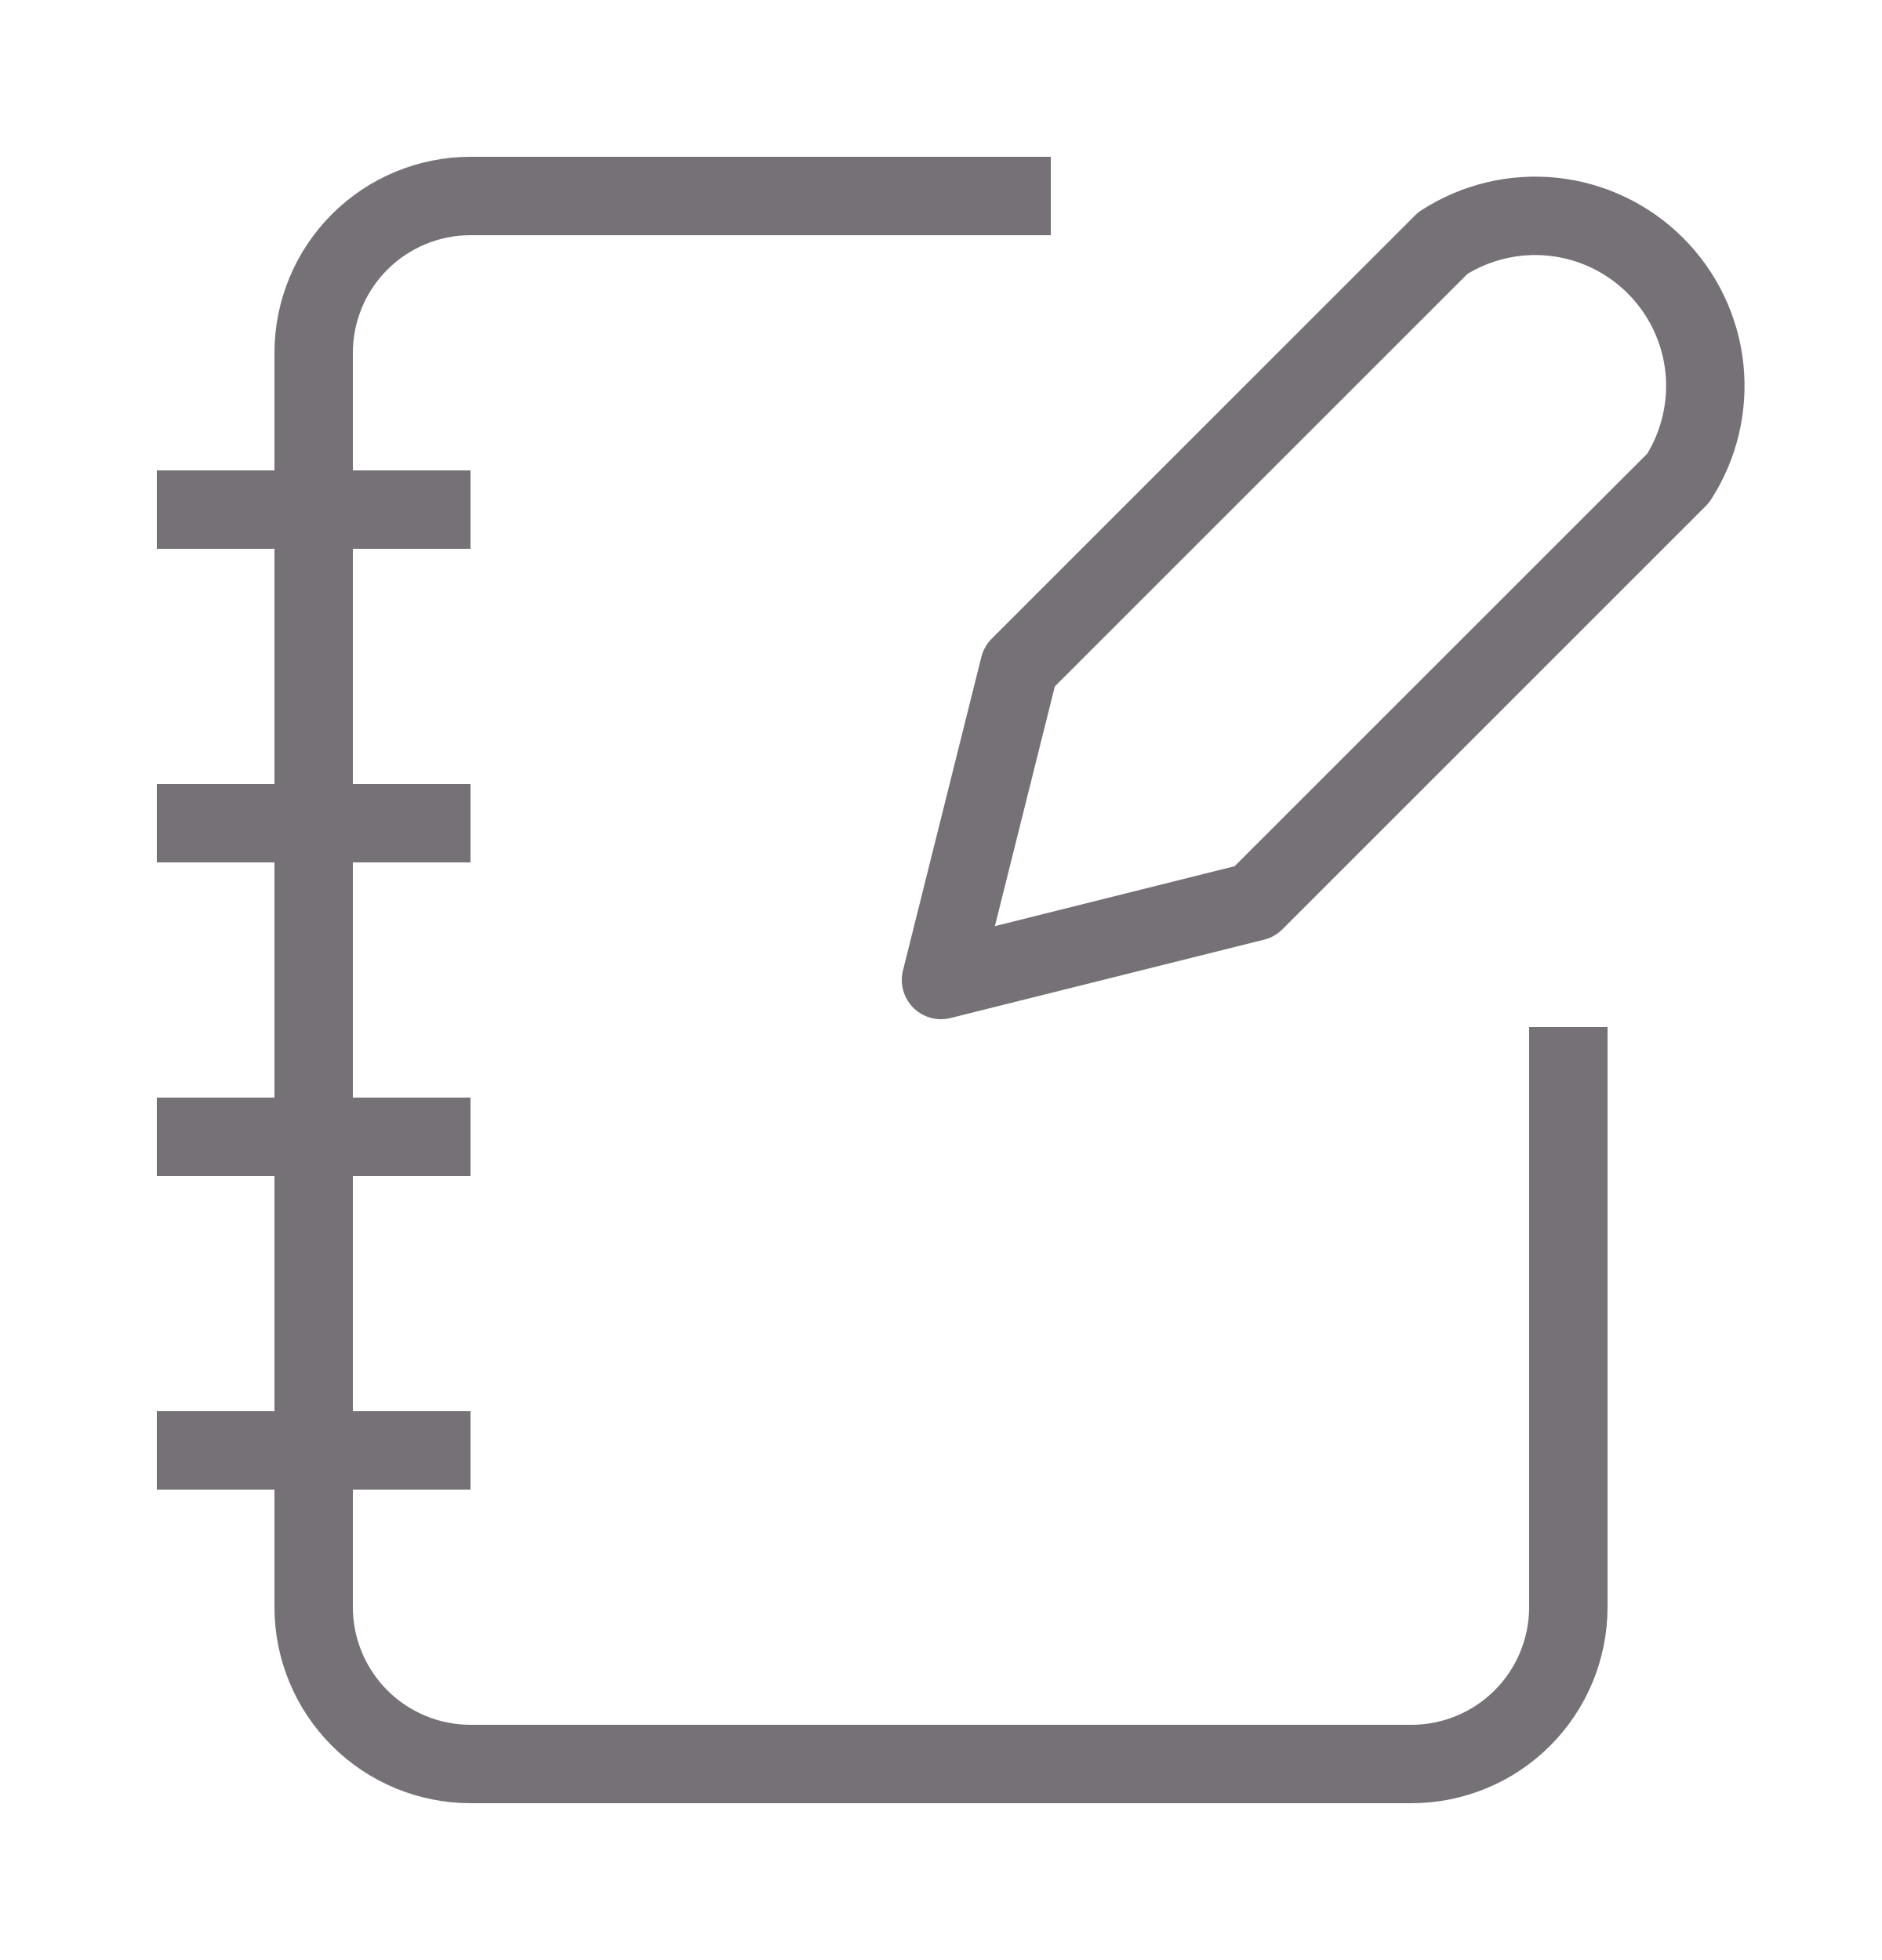
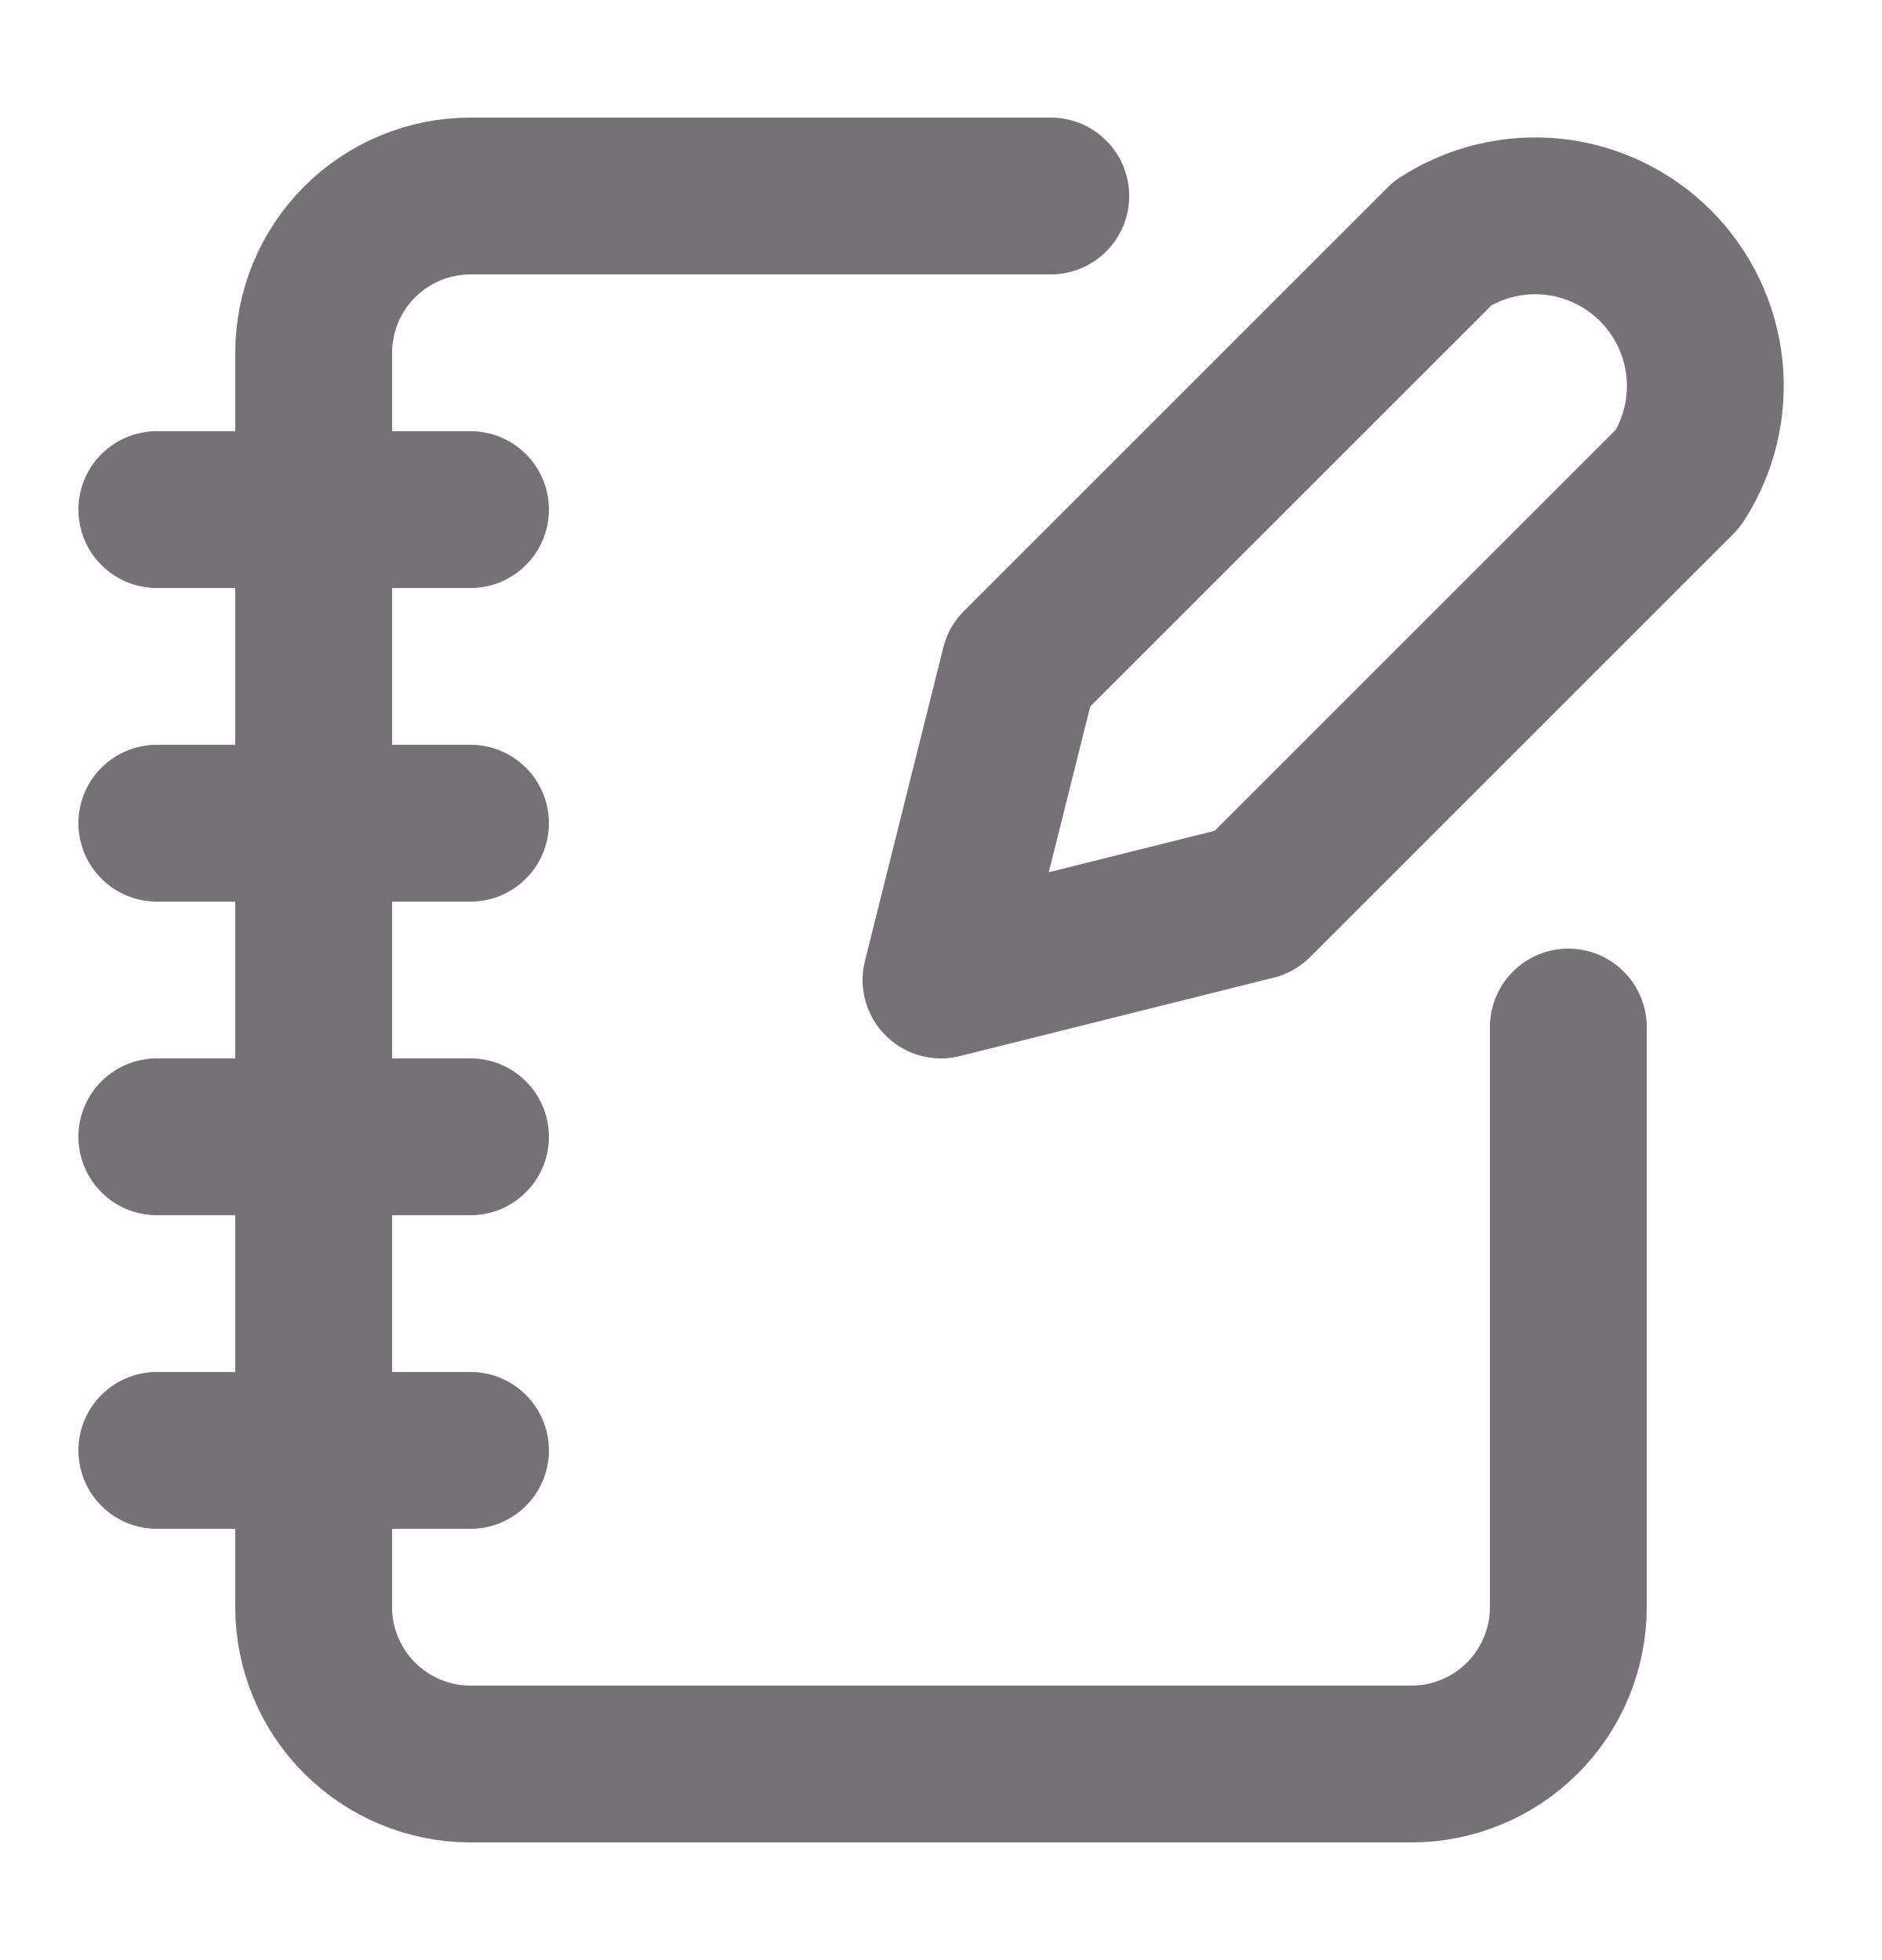
<svg xmlns="http://www.w3.org/2000/svg" width="24" height="25" viewBox="0 0 24 25" fill="none">
-   <path d="M13.4 2.5H6C5.47 2.5 4.961 2.711 4.586 3.086C4.211 3.461 4 3.97 4 4.5V20.5C4 21.03 4.211 21.539 4.586 21.914C4.961 22.289 5.47 22.5 6 22.5H18C18.53 22.5 19.039 22.289 19.414 21.914C19.789 21.539 20 21.03 20 20.5V13.1M2 6.5H6M2 10.5H6M2 14.5H6M2 18.5H6M18.4 3.1C18.817 2.831 19.313 2.713 19.807 2.765C20.3 2.818 20.76 3.038 21.111 3.389C21.462 3.74 21.682 4.2 21.735 4.693C21.787 5.187 21.669 5.683 21.4 6.1L16 11.5L12 12.5L13 8.5L18.4 3.1Z" stroke="#767177" strokeWidth="2" strokeLinecap="round" stroke-linejoin="round" />
+   <path d="M13.4 2.5H6C5.47 2.5 4.961 2.711 4.586 3.086C4.211 3.461 4 3.97 4 4.5V20.5C4 21.03 4.211 21.539 4.586 21.914C4.961 22.289 5.47 22.5 6 22.5H18C18.53 22.5 19.039 22.289 19.414 21.914C19.789 21.539 20 21.03 20 20.5V13.1M2 6.5H6M2 10.5H6M2 14.5H6M2 18.5H6M18.4 3.1C18.817 2.831 19.313 2.713 19.807 2.765C20.3 2.818 20.76 3.038 21.111 3.389C21.462 3.74 21.682 4.2 21.735 4.693C21.787 5.187 21.669 5.683 21.4 6.1L16 11.5L12 12.5L13 8.5L18.4 3.1Z" stroke="#767177" stroke-width="2" stroke-linecap="round" stroke-linejoin="round" />
</svg>
